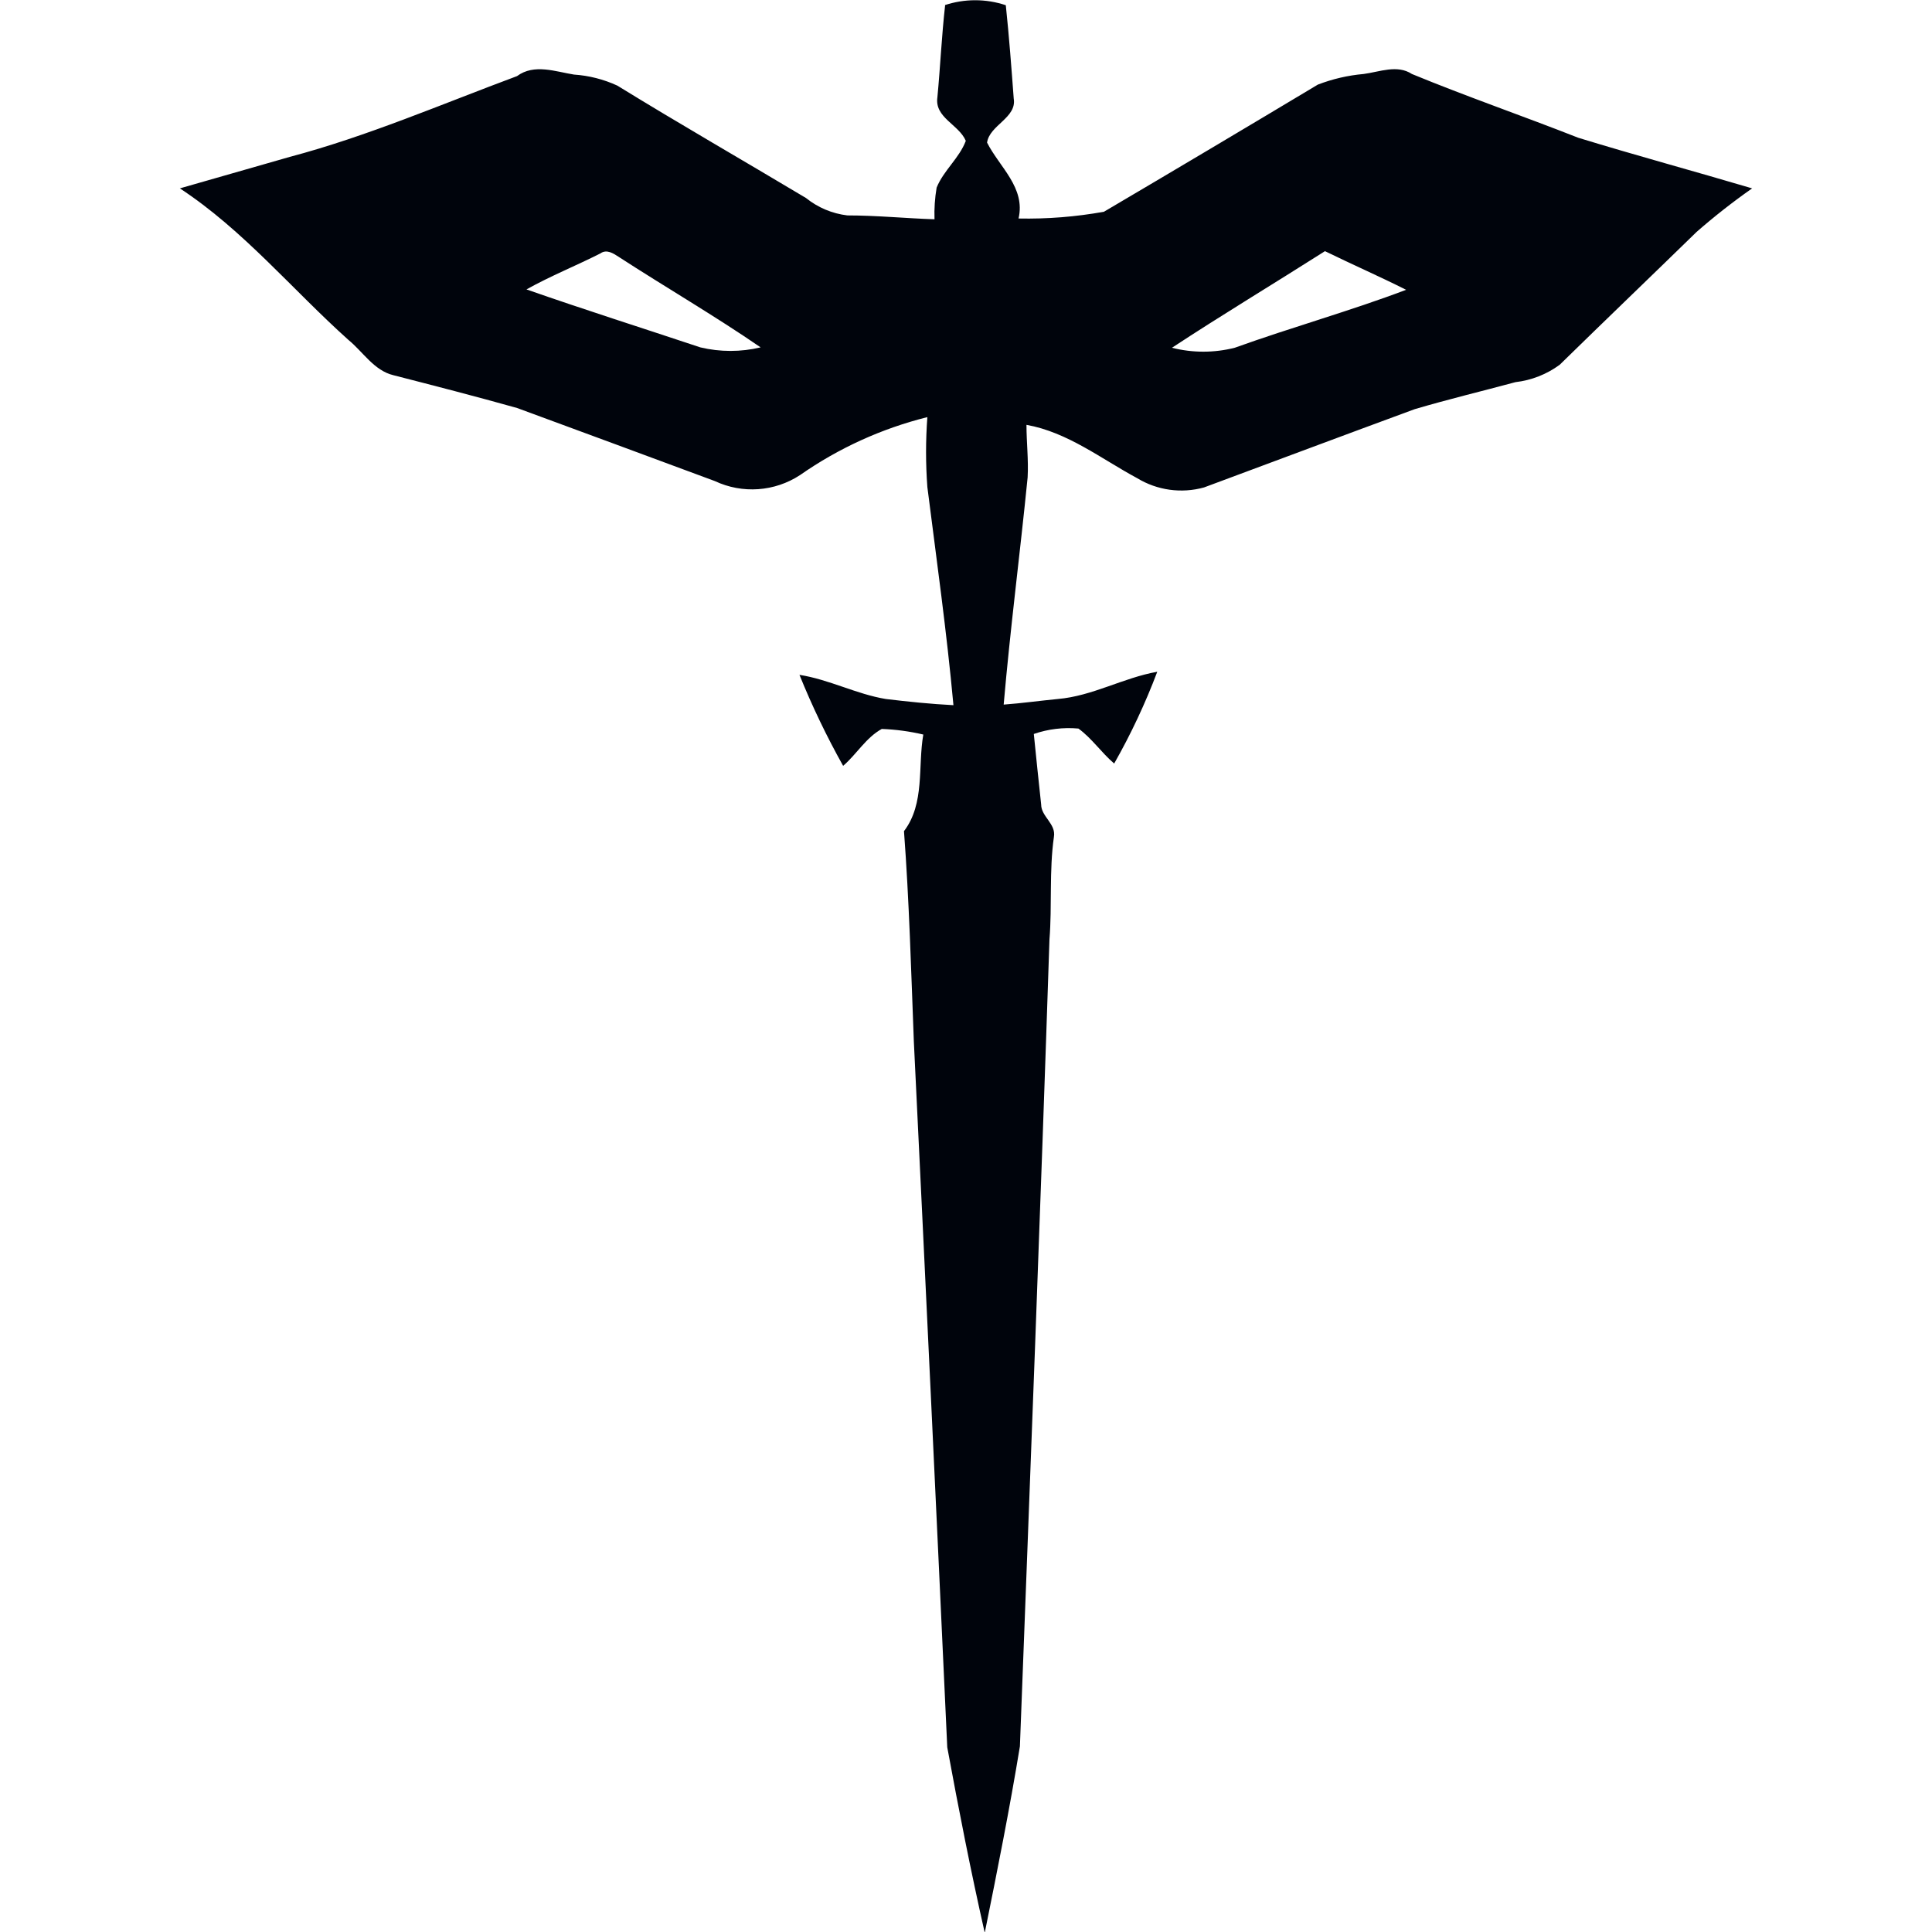
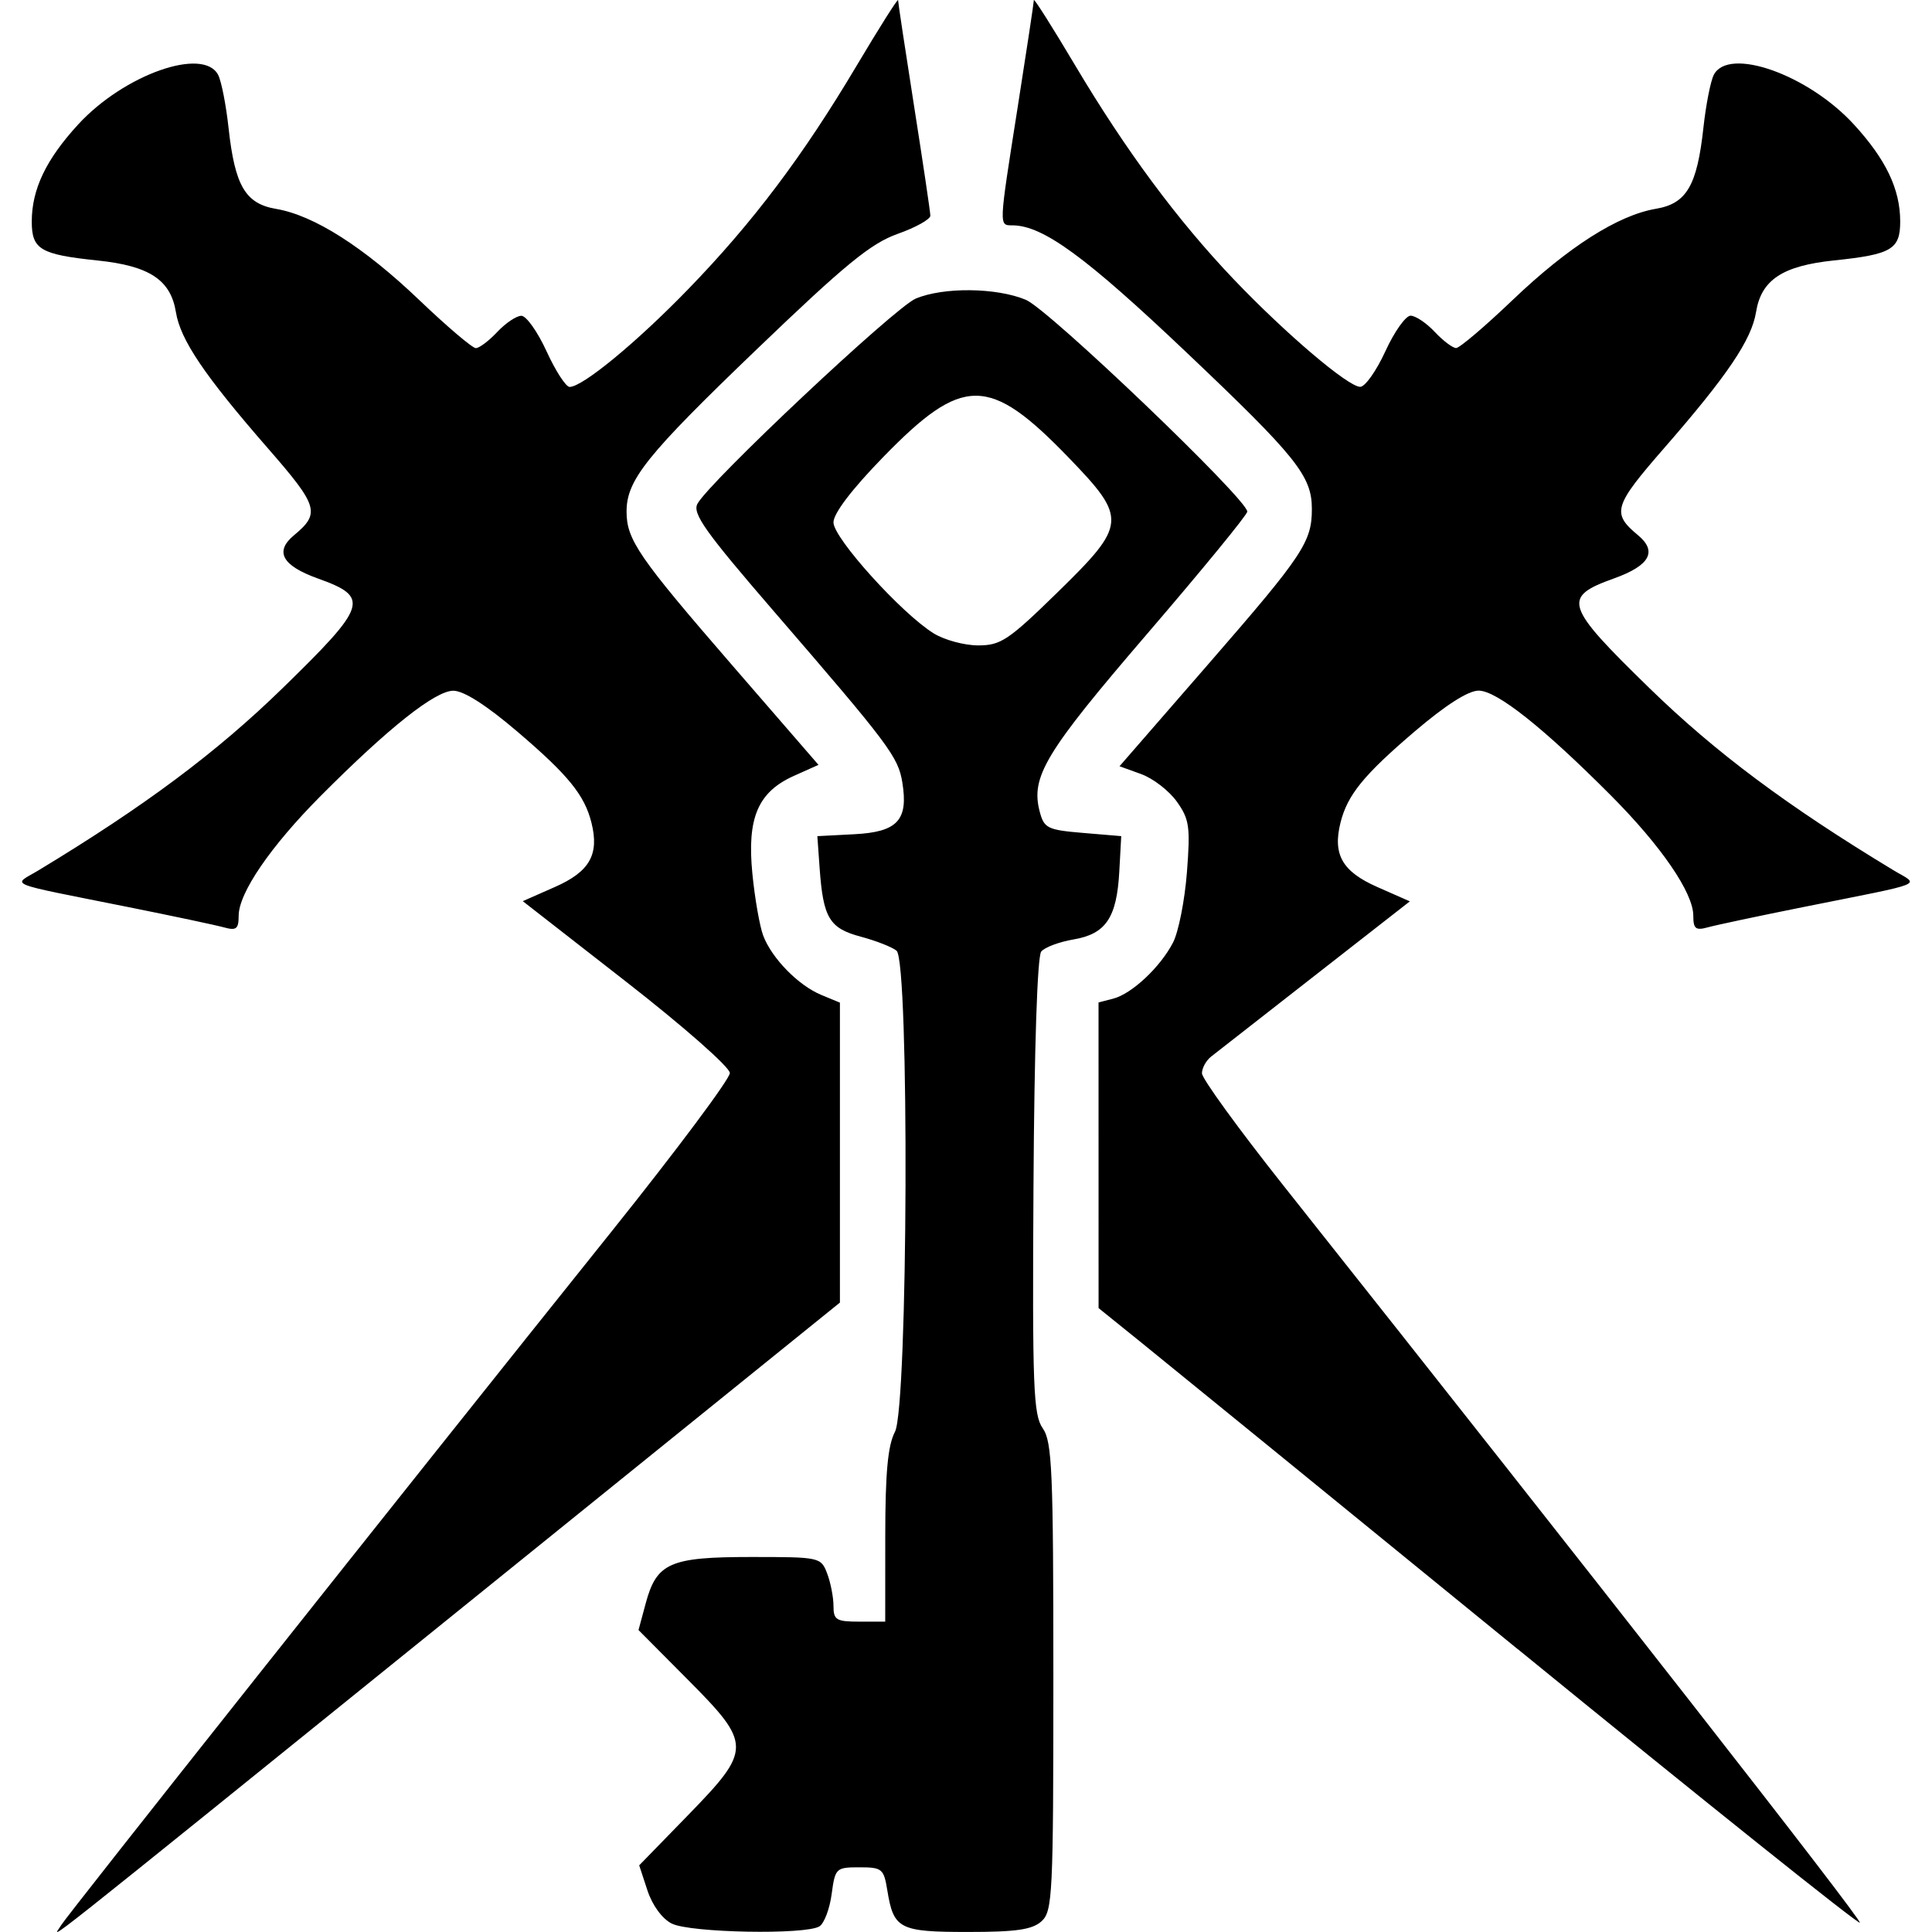
- <svg xmlns="http://www.w3.org/2000/svg" viewBox="0 0 100 100">
-   <defs>
-     <style>.cls-1{fill:#00040c;}</style>
-   </defs>
-   <g id="Class_Icons" data-name="Class Icons">
-     <path id="Rogue" class="cls-1" d="M48.89.27a5,5,0,0,1,3.17,0c.17,1.61.29,3.22.41,4.83.17,1-1.25,1.37-1.38,2.28.65,1.28,2,2.33,1.63,3.93a22.42,22.42,0,0,0,4.42-.35q5.55-3.27,11.07-6.58a8.7,8.7,0,0,1,2.37-.55c.83-.11,1.74-.5,2.5,0C75.92,5,78.82,6,81.69,7.13c3,.92,6,1.73,9,2.62A34.18,34.18,0,0,0,87.82,12c-2.36,2.3-4.74,4.58-7.09,6.88a4.79,4.79,0,0,1-2.29.9c-1.74.47-3.5.89-5.22,1.4-3.64,1.34-7.27,2.7-10.9,4.05a4.4,4.4,0,0,1-3.46-.48c-1.86-1-3.6-2.38-5.73-2.76,0,.9.11,1.81.06,2.72-.39,3.92-.9,7.83-1.24,11.76.94-.07,1.87-.2,2.8-.29,1.79-.15,3.39-1.1,5.15-1.41a33.67,33.67,0,0,1-2.23,4.75c-.66-.56-1.15-1.3-1.85-1.81a5.53,5.53,0,0,0-2.31.28c.12,1.22.25,2.43.38,3.65,0,.63.78,1,.66,1.68-.25,1.76-.09,3.54-.23,5.31-.46,13.92-1,27.84-1.53,41.76-.53,3.23-1.17,6.44-1.82,9.65-.72-3.18-1.35-6.39-1.94-9.6q-.84-18.27-1.73-36.54c-.14-3.63-.24-7.27-.51-10.88,1.09-1.43.71-3.35,1-5a11.23,11.23,0,0,0-2.15-.29c-.82.45-1.3,1.31-2,1.91a41.53,41.53,0,0,1-2.26-4.71c1.54.24,2.95,1,4.47,1.25,1.16.14,2.33.26,3.5.32C49,32.69,48.48,29,48,25.21a24.31,24.31,0,0,1,0-3.62,19.91,19.91,0,0,0-6.59,3A4.53,4.53,0,0,1,37,24.9Q31.88,23,26.77,21.12c-2.13-.6-4.27-1.15-6.41-1.7-1-.24-1.57-1.21-2.33-1.83C15.14,15,12.6,11.91,9.31,9.75L15,8.12c4-1.06,7.86-2.73,11.76-4.18.89-.66,2-.23,2.95-.08a6.38,6.38,0,0,1,2.24.57c3.25,2,6.51,3.87,9.77,5.82a4.2,4.2,0,0,0,2.14.9c1.51,0,3,.15,4.51.2a8.13,8.13,0,0,1,.11-1.64c.36-.89,1.17-1.52,1.51-2.42-.36-.85-1.63-1.2-1.47-2.26.15-1.58.22-3.18.4-4.76M31.11,13.1c-1.28.65-2.61,1.18-3.86,1.88,3,1.05,6,2,9,3a6.72,6.72,0,0,0,3.12,0C37,16.35,34.45,14.87,32,13.28c-.26-.17-.59-.38-.9-.18M68.58,13c-2.64,1.68-5.32,3.29-7.92,5a6.62,6.62,0,0,0,3.25,0c2.94-1.06,6-1.91,8.87-3-1.39-.7-2.81-1.32-4.2-2" />
-   </g>
+ <svg xmlns="http://www.w3.org/2000/svg" width="100" height="100" version="1.1" viewBox="0 0 100 100" xml:space="preserve">
+   <path d="m3.152 99.665c0.302-0.511 17.391-22.05 28.506-35.928 3.37-4.208 6.124-7.898 6.119-8.198-0.005-0.304-2.391-2.404-5.364-4.721l-5.354-4.174 1.67-0.737c1.795-0.792 2.298-1.681 1.883-3.33-0.358-1.426-1.201-2.462-3.826-4.702-1.609-1.373-2.783-2.123-3.321-2.123-0.937 0-3.351 1.914-6.862 5.441-2.593 2.605-4.25 5.025-4.25 6.209 0 0.679-0.122 0.776-0.753 0.601-0.414-0.115-2.635-0.587-4.936-1.048-6.566-1.317-6.018-1.093-4.669-1.908 5.489-3.318 9.224-6.105 12.631-9.427 4.4-4.289 4.534-4.707 1.826-5.678-1.846-0.662-2.251-1.393-1.237-2.235 1.375-1.141 1.267-1.504-1.351-4.506-3.278-3.76-4.526-5.607-4.759-7.045-0.271-1.668-1.369-2.393-4.044-2.672-2.972-0.31-3.417-0.572-3.417-2.014 0-1.671 0.738-3.217 2.401-5.027 2.37-2.582 6.487-4.037 7.248-2.563 0.166 0.322 0.408 1.555 0.537 2.74 0.327 2.996 0.871 3.924 2.459 4.192 1.959 0.331 4.54 1.974 7.413 4.719 1.432 1.368 2.749 2.488 2.927 2.488 0.178 0 0.676-0.376 1.109-0.837 0.432-0.46 0.994-0.837 1.248-0.837 0.254 0 0.841 0.828 1.305 1.841s1 1.841 1.192 1.841c0.674 0 3.478-2.312 6.153-5.074 3.341-3.449 5.919-6.871 8.706-11.557 1.179-1.982 2.143-3.506 2.143-3.386s0.375 2.602 0.833 5.516c0.458 2.914 0.835 5.451 0.837 5.638 0.002 0.187-0.76 0.611-1.693 0.942-1.387 0.492-2.715 1.58-7.278 5.96-5.726 5.496-6.753 6.776-6.753 8.413 0 1.455 0.623 2.362 5.446 7.93l4.488 5.18-1.264 0.566c-1.873 0.839-2.443 2.177-2.158 5.067 0.126 1.281 0.379 2.724 0.561 3.206 0.443 1.173 1.819 2.578 3.005 3.069l0.965 0.4v15.524l-19.827 16.013c-22.701 18.334-20.887 16.897-20.495 16.235zm31.622-0.098c-0.5-0.253-1.008-0.944-1.263-1.72l-0.426-1.297 2.518-2.587c3.325-3.417 3.324-3.679-0.018-7.041l-2.536-2.551 0.371-1.376c0.566-2.103 1.249-2.405 5.454-2.405 3.572 0 3.619 0.01 3.941 0.858 0.179 0.472 0.326 1.225 0.326 1.673-3e-6 0.728 0.143 0.815 1.339 0.815h1.339l0.002-4.434c0.002-3.279 0.132-4.684 0.502-5.392 0.677-1.299 0.753-24.352 0.082-24.902-0.23-0.189-1.065-0.516-1.855-0.727-1.623-0.434-1.942-0.967-2.126-3.544l-0.118-1.658 1.921-0.1c2.228-0.116 2.794-0.727 2.478-2.677-0.216-1.331-0.674-1.941-6.655-8.867-3.541-4.101-4.22-5.056-3.951-5.558 0.607-1.133 10.218-10.168 11.3-10.622 1.437-0.603 4.177-0.573 5.699 0.063 1.189 0.497 11.461 10.323 11.461 10.963 0 0.163-2.332 3.009-5.181 6.325-5.283 6.148-6.041 7.404-5.56 9.214 0.226 0.85 0.404 0.937 2.231 1.091l1.986 0.167-0.101 1.841c-0.131 2.388-0.698 3.225-2.376 3.508-0.733 0.124-1.481 0.405-1.664 0.624-0.202 0.243-0.359 4.99-0.401 12.147-0.062 10.425-8e-3 11.836 0.48 12.532 0.485 0.692 0.549 2.205 0.549 12.872 0 11.285-0.041 12.125-0.612 12.642-0.479 0.434-1.304 0.554-3.807 0.554-3.554 0-3.85-0.152-4.174-2.145-0.183-1.129-0.27-1.201-1.446-1.201-1.213 0-1.256 0.041-1.437 1.387-0.102 0.763-0.386 1.513-0.63 1.668-0.705 0.447-6.693 0.336-7.638-0.141zm19.951-68.896c3.605-3.519 3.632-3.832 0.595-6.978-4.123-4.271-5.479-4.276-9.607-0.034-1.628 1.673-2.573 2.915-2.573 3.381 0 0.811 3.524 4.714 5.187 5.743 0.552 0.342 1.587 0.622 2.3 0.623 1.171 0.001 1.566-0.262 4.099-2.735zm23.837 54.693c-9.652-7.871-18.484-15.064-19.625-15.984l-2.075-1.673-0.001-7.911-0.001-7.911 0.753-0.193c0.967-0.248 2.444-1.631 3.103-2.906 0.284-0.549 0.607-2.185 0.719-3.636 0.182-2.359 0.127-2.747-0.523-3.659-0.399-0.561-1.23-1.202-1.846-1.425l-1.12-0.405 4.682-5.385c4.819-5.543 5.274-6.228 5.274-7.934 0-1.708-0.791-2.695-6.51-8.12-5.199-4.933-7.394-6.538-8.967-6.558-0.733-0.009-0.742 0.192 0.254-6.142 0.458-2.914 0.833-5.396 0.833-5.516s0.965 1.404 2.143 3.386c2.624 4.41 5.305 8.027 8.208 11.07 2.677 2.806 5.916 5.56 6.541 5.56 0.253 0 0.839-0.828 1.303-1.841 0.463-1.012 1.051-1.841 1.305-1.841s0.816 0.376 1.248 0.837c0.432 0.46 0.931 0.837 1.109 0.837 0.178 0 1.494-1.119 2.927-2.488 2.873-2.745 5.454-4.388 7.413-4.719 1.588-0.268 2.132-1.196 2.459-4.192 0.129-1.185 0.371-2.417 0.537-2.74 0.761-1.474 4.878-0.019 7.248 2.563 1.663 1.811 2.401 3.356 2.401 5.027 0 1.442-0.445 1.705-3.417 2.014-2.675 0.279-3.773 1.004-4.044 2.672-0.233 1.438-1.481 3.285-4.759 7.045-2.617 3.002-2.726 3.365-1.351 4.506 1.014 0.842 0.61 1.572-1.237 2.235-2.708 0.971-2.574 1.389 1.826 5.678 3.407 3.322 7.142 6.109 12.631 9.427 1.349 0.815 1.897 0.592-4.669 1.908-2.301 0.461-4.522 0.933-4.936 1.048-0.631 0.175-0.753 0.078-0.753-0.601 0-1.184-1.657-3.604-4.25-6.209-3.511-3.527-5.924-5.441-6.862-5.441-0.539 0-1.712 0.75-3.321 2.123-2.625 2.24-3.468 3.276-3.826 4.702-0.415 1.655 0.087 2.538 1.9 3.338l1.687 0.744-4.907 3.832c-2.699 2.108-5.12 4-5.38 4.204-0.26 0.204-0.473 0.594-0.473 0.865 0 0.272 1.901 2.89 4.225 5.819 16.176 20.391 29.957 38.015 29.827 38.144-0.084 0.084-8.051-6.287-17.703-14.158z" />
</svg>
